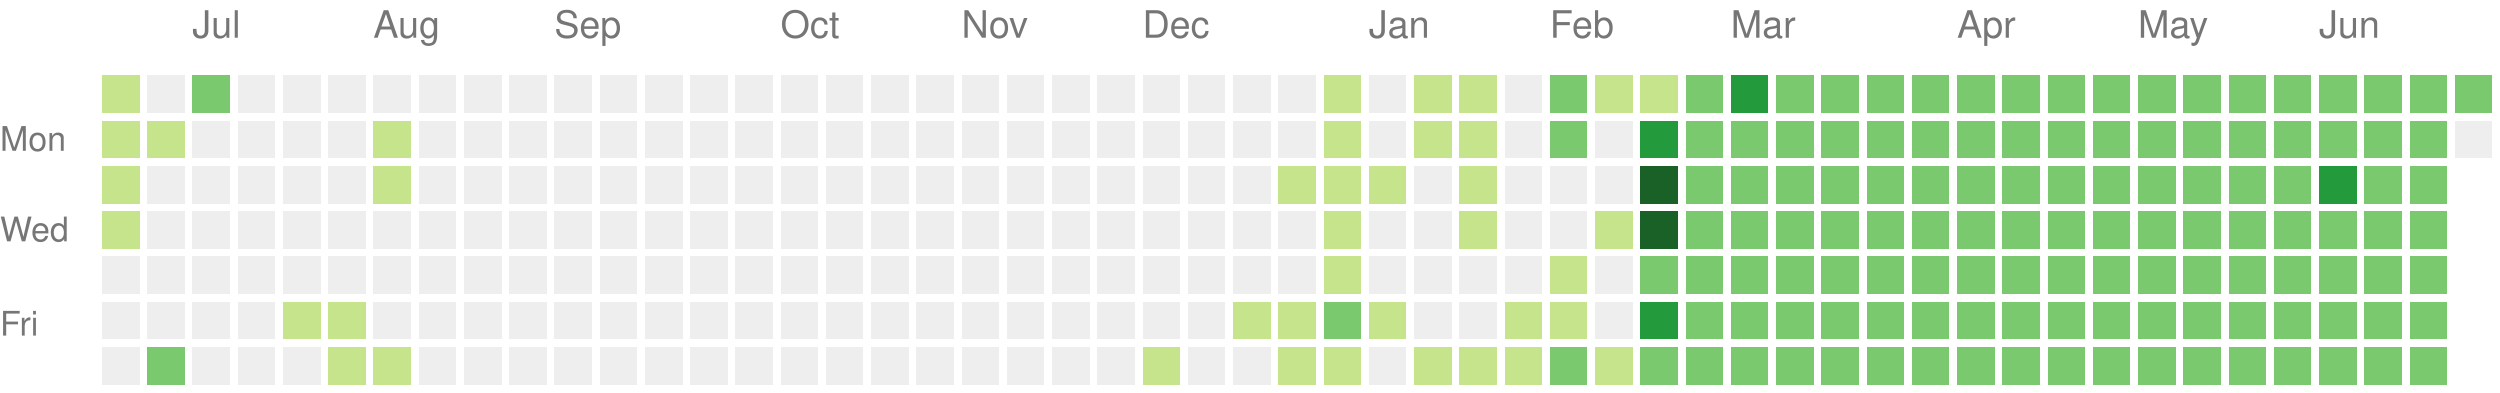
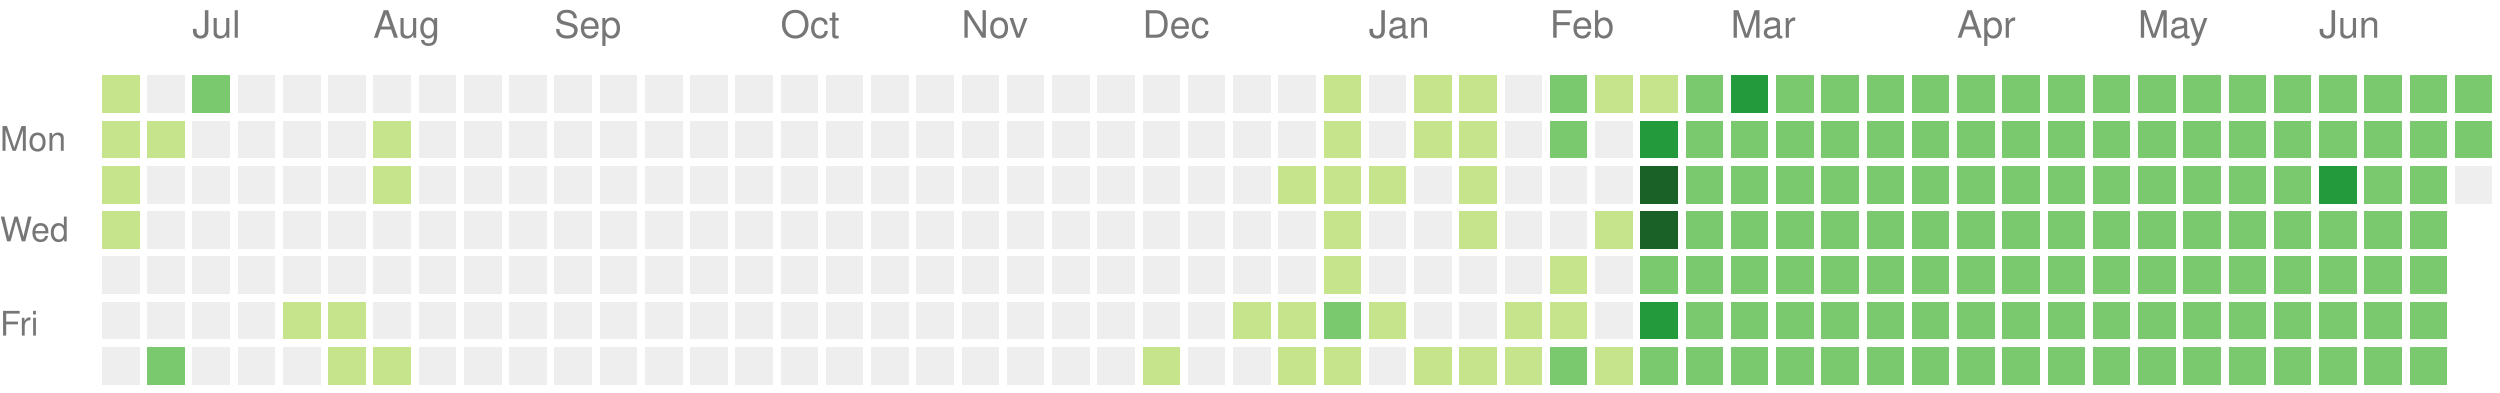
<svg xmlns="http://www.w3.org/2000/svg" version="1.1" width="663" height="104">
  <rect style="fill:#c6e48b;shape-rendering:crispedges;" data-score="1" data-date="2024-06-23" x="27" y="20" width="10" height="10" />
  <rect style="fill:#eeeeee;shape-rendering:crispedges;" data-score="0" data-date="2024-06-30" x="39" y="20" width="10" height="10" />
  <rect style="fill:#7bc96f;shape-rendering:crispedges;" data-score="2" data-date="2024-07-07" x="51" y="20" width="10" height="10" />
  <rect style="fill:#eeeeee;shape-rendering:crispedges;" data-score="0" data-date="2024-07-14" x="63" y="20" width="10" height="10" />
  <rect style="fill:#eeeeee;shape-rendering:crispedges;" data-score="0" data-date="2024-07-21" x="75" y="20" width="10" height="10" />
  <rect style="fill:#eeeeee;shape-rendering:crispedges;" data-score="0" data-date="2024-07-28" x="87" y="20" width="10" height="10" />
  <rect style="fill:#eeeeee;shape-rendering:crispedges;" data-score="0" data-date="2024-08-04" x="99" y="20" width="10" height="10" />
  <rect style="fill:#eeeeee;shape-rendering:crispedges;" data-score="0" data-date="2024-08-11" x="111" y="20" width="10" height="10" />
  <rect style="fill:#eeeeee;shape-rendering:crispedges;" data-score="0" data-date="2024-08-18" x="123" y="20" width="10" height="10" />
  <rect style="fill:#eeeeee;shape-rendering:crispedges;" data-score="0" data-date="2024-08-25" x="135" y="20" width="10" height="10" />
  <rect style="fill:#eeeeee;shape-rendering:crispedges;" data-score="0" data-date="2024-09-01" x="147" y="20" width="10" height="10" />
  <rect style="fill:#eeeeee;shape-rendering:crispedges;" data-score="0" data-date="2024-09-08" x="159" y="20" width="10" height="10" />
  <rect style="fill:#eeeeee;shape-rendering:crispedges;" data-score="0" data-date="2024-09-15" x="171" y="20" width="10" height="10" />
  <rect style="fill:#eeeeee;shape-rendering:crispedges;" data-score="0" data-date="2024-09-22" x="183" y="20" width="10" height="10" />
  <rect style="fill:#eeeeee;shape-rendering:crispedges;" data-score="0" data-date="2024-09-29" x="195" y="20" width="10" height="10" />
  <rect style="fill:#eeeeee;shape-rendering:crispedges;" data-score="0" data-date="2024-10-06" x="207" y="20" width="10" height="10" />
  <rect style="fill:#eeeeee;shape-rendering:crispedges;" data-score="0" data-date="2024-10-13" x="219" y="20" width="10" height="10" />
  <rect style="fill:#eeeeee;shape-rendering:crispedges;" data-score="0" data-date="2024-10-20" x="231" y="20" width="10" height="10" />
  <rect style="fill:#eeeeee;shape-rendering:crispedges;" data-score="0" data-date="2024-10-27" x="243" y="20" width="10" height="10" />
  <rect style="fill:#eeeeee;shape-rendering:crispedges;" data-score="0" data-date="2024-11-03" x="255" y="20" width="10" height="10" />
  <rect style="fill:#eeeeee;shape-rendering:crispedges;" data-score="0" data-date="2024-11-10" x="267" y="20" width="10" height="10" />
  <rect style="fill:#eeeeee;shape-rendering:crispedges;" data-score="0" data-date="2024-11-17" x="279" y="20" width="10" height="10" />
  <rect style="fill:#eeeeee;shape-rendering:crispedges;" data-score="0" data-date="2024-11-24" x="291" y="20" width="10" height="10" />
  <rect style="fill:#eeeeee;shape-rendering:crispedges;" data-score="0" data-date="2024-12-01" x="303" y="20" width="10" height="10" />
  <rect style="fill:#eeeeee;shape-rendering:crispedges;" data-score="0" data-date="2024-12-08" x="315" y="20" width="10" height="10" />
  <rect style="fill:#eeeeee;shape-rendering:crispedges;" data-score="0" data-date="2024-12-15" x="327" y="20" width="10" height="10" />
  <rect style="fill:#eeeeee;shape-rendering:crispedges;" data-score="0" data-date="2024-12-22" x="339" y="20" width="10" height="10" />
  <rect style="fill:#c6e48b;shape-rendering:crispedges;" data-score="1" data-date="2024-12-29" x="351" y="20" width="10" height="10" />
  <rect style="fill:#eeeeee;shape-rendering:crispedges;" data-score="0" data-date="2025-01-05" x="363" y="20" width="10" height="10" />
  <rect style="fill:#c6e48b;shape-rendering:crispedges;" data-score="1" data-date="2025-01-12" x="375" y="20" width="10" height="10" />
  <rect style="fill:#c6e48b;shape-rendering:crispedges;" data-score="1" data-date="2025-01-19" x="387" y="20" width="10" height="10" />
  <rect style="fill:#eeeeee;shape-rendering:crispedges;" data-score="0" data-date="2025-01-26" x="399" y="20" width="10" height="10" />
  <rect style="fill:#7bc96f;shape-rendering:crispedges;" data-score="2" data-date="2025-02-02" x="411" y="20" width="10" height="10" />
  <rect style="fill:#c6e48b;shape-rendering:crispedges;" data-score="1" data-date="2025-02-09" x="423" y="20" width="10" height="10" />
  <rect style="fill:#c6e48b;shape-rendering:crispedges;" data-score="1" data-date="2025-02-16" x="435" y="20" width="10" height="10" />
  <rect style="fill:#7bc96f;shape-rendering:crispedges;" data-score="2" data-date="2025-02-23" x="447" y="20" width="10" height="10" />
  <rect style="fill:#239a3b;shape-rendering:crispedges;" data-score="3" data-date="2025-03-02" x="459" y="20" width="10" height="10" />
  <rect style="fill:#7bc96f;shape-rendering:crispedges;" data-score="2" data-date="2025-03-09" x="471" y="20" width="10" height="10" />
  <rect style="fill:#7bc96f;shape-rendering:crispedges;" data-score="2" data-date="2025-03-16" x="483" y="20" width="10" height="10" />
  <rect style="fill:#7bc96f;shape-rendering:crispedges;" data-score="2" data-date="2025-03-23" x="495" y="20" width="10" height="10" />
  <rect style="fill:#7bc96f;shape-rendering:crispedges;" data-score="2" data-date="2025-03-30" x="507" y="20" width="10" height="10" />
  <rect style="fill:#7bc96f;shape-rendering:crispedges;" data-score="2" data-date="2025-04-06" x="519" y="20" width="10" height="10" />
  <rect style="fill:#7bc96f;shape-rendering:crispedges;" data-score="2" data-date="2025-04-13" x="531" y="20" width="10" height="10" />
  <rect style="fill:#7bc96f;shape-rendering:crispedges;" data-score="2" data-date="2025-04-20" x="543" y="20" width="10" height="10" />
  <rect style="fill:#7bc96f;shape-rendering:crispedges;" data-score="2" data-date="2025-04-27" x="555" y="20" width="10" height="10" />
  <rect style="fill:#7bc96f;shape-rendering:crispedges;" data-score="2" data-date="2025-05-04" x="567" y="20" width="10" height="10" />
  <rect style="fill:#7bc96f;shape-rendering:crispedges;" data-score="2" data-date="2025-05-11" x="579" y="20" width="10" height="10" />
  <rect style="fill:#7bc96f;shape-rendering:crispedges;" data-score="2" data-date="2025-05-18" x="591" y="20" width="10" height="10" />
  <rect style="fill:#7bc96f;shape-rendering:crispedges;" data-score="2" data-date="2025-05-25" x="603" y="20" width="10" height="10" />
  <rect style="fill:#7bc96f;shape-rendering:crispedges;" data-score="2" data-date="2025-06-01" x="615" y="20" width="10" height="10" />
  <rect style="fill:#7bc96f;shape-rendering:crispedges;" data-score="2" data-date="2025-06-08" x="627" y="20" width="10" height="10" />
  <rect style="fill:#7bc96f;shape-rendering:crispedges;" data-score="2" data-date="2025-06-15" x="639" y="20" width="10" height="10" />
  <rect style="fill:#7bc96f;shape-rendering:crispedges;" data-score="2" data-date="2025-06-22" x="651" y="20" width="10" height="10" />
  <rect style="fill:#c6e48b;shape-rendering:crispedges;" data-score="1" data-date="2024-06-24" x="27" y="32" width="10" height="10" />
  <rect style="fill:#c6e48b;shape-rendering:crispedges;" data-score="1" data-date="2024-07-01" x="39" y="32" width="10" height="10" />
  <rect style="fill:#eeeeee;shape-rendering:crispedges;" data-score="0" data-date="2024-07-08" x="51" y="32" width="10" height="10" />
  <rect style="fill:#eeeeee;shape-rendering:crispedges;" data-score="0" data-date="2024-07-15" x="63" y="32" width="10" height="10" />
  <rect style="fill:#eeeeee;shape-rendering:crispedges;" data-score="0" data-date="2024-07-22" x="75" y="32" width="10" height="10" />
  <rect style="fill:#eeeeee;shape-rendering:crispedges;" data-score="0" data-date="2024-07-29" x="87" y="32" width="10" height="10" />
  <rect style="fill:#c6e48b;shape-rendering:crispedges;" data-score="1" data-date="2024-08-05" x="99" y="32" width="10" height="10" />
  <rect style="fill:#eeeeee;shape-rendering:crispedges;" data-score="0" data-date="2024-08-12" x="111" y="32" width="10" height="10" />
  <rect style="fill:#eeeeee;shape-rendering:crispedges;" data-score="0" data-date="2024-08-19" x="123" y="32" width="10" height="10" />
  <rect style="fill:#eeeeee;shape-rendering:crispedges;" data-score="0" data-date="2024-08-26" x="135" y="32" width="10" height="10" />
  <rect style="fill:#eeeeee;shape-rendering:crispedges;" data-score="0" data-date="2024-09-02" x="147" y="32" width="10" height="10" />
  <rect style="fill:#eeeeee;shape-rendering:crispedges;" data-score="0" data-date="2024-09-09" x="159" y="32" width="10" height="10" />
  <rect style="fill:#eeeeee;shape-rendering:crispedges;" data-score="0" data-date="2024-09-16" x="171" y="32" width="10" height="10" />
  <rect style="fill:#eeeeee;shape-rendering:crispedges;" data-score="0" data-date="2024-09-23" x="183" y="32" width="10" height="10" />
  <rect style="fill:#eeeeee;shape-rendering:crispedges;" data-score="0" data-date="2024-09-30" x="195" y="32" width="10" height="10" />
  <rect style="fill:#eeeeee;shape-rendering:crispedges;" data-score="0" data-date="2024-10-07" x="207" y="32" width="10" height="10" />
  <rect style="fill:#eeeeee;shape-rendering:crispedges;" data-score="0" data-date="2024-10-14" x="219" y="32" width="10" height="10" />
  <rect style="fill:#eeeeee;shape-rendering:crispedges;" data-score="0" data-date="2024-10-21" x="231" y="32" width="10" height="10" />
  <rect style="fill:#eeeeee;shape-rendering:crispedges;" data-score="0" data-date="2024-10-28" x="243" y="32" width="10" height="10" />
  <rect style="fill:#eeeeee;shape-rendering:crispedges;" data-score="0" data-date="2024-11-04" x="255" y="32" width="10" height="10" />
  <rect style="fill:#eeeeee;shape-rendering:crispedges;" data-score="0" data-date="2024-11-11" x="267" y="32" width="10" height="10" />
  <rect style="fill:#eeeeee;shape-rendering:crispedges;" data-score="0" data-date="2024-11-18" x="279" y="32" width="10" height="10" />
  <rect style="fill:#eeeeee;shape-rendering:crispedges;" data-score="0" data-date="2024-11-25" x="291" y="32" width="10" height="10" />
  <rect style="fill:#eeeeee;shape-rendering:crispedges;" data-score="0" data-date="2024-12-02" x="303" y="32" width="10" height="10" />
  <rect style="fill:#eeeeee;shape-rendering:crispedges;" data-score="0" data-date="2024-12-09" x="315" y="32" width="10" height="10" />
  <rect style="fill:#eeeeee;shape-rendering:crispedges;" data-score="0" data-date="2024-12-16" x="327" y="32" width="10" height="10" />
  <rect style="fill:#eeeeee;shape-rendering:crispedges;" data-score="0" data-date="2024-12-23" x="339" y="32" width="10" height="10" />
  <rect style="fill:#c6e48b;shape-rendering:crispedges;" data-score="1" data-date="2024-12-30" x="351" y="32" width="10" height="10" />
  <rect style="fill:#eeeeee;shape-rendering:crispedges;" data-score="0" data-date="2025-01-06" x="363" y="32" width="10" height="10" />
  <rect style="fill:#c6e48b;shape-rendering:crispedges;" data-score="1" data-date="2025-01-13" x="375" y="32" width="10" height="10" />
  <rect style="fill:#c6e48b;shape-rendering:crispedges;" data-score="1" data-date="2025-01-20" x="387" y="32" width="10" height="10" />
  <rect style="fill:#eeeeee;shape-rendering:crispedges;" data-score="0" data-date="2025-01-27" x="399" y="32" width="10" height="10" />
  <rect style="fill:#7bc96f;shape-rendering:crispedges;" data-score="2" data-date="2025-02-03" x="411" y="32" width="10" height="10" />
  <rect style="fill:#eeeeee;shape-rendering:crispedges;" data-score="0" data-date="2025-02-10" x="423" y="32" width="10" height="10" />
  <rect style="fill:#239a3b;shape-rendering:crispedges;" data-score="3" data-date="2025-02-17" x="435" y="32" width="10" height="10" />
  <rect style="fill:#7bc96f;shape-rendering:crispedges;" data-score="2" data-date="2025-02-24" x="447" y="32" width="10" height="10" />
  <rect style="fill:#7bc96f;shape-rendering:crispedges;" data-score="2" data-date="2025-03-03" x="459" y="32" width="10" height="10" />
  <rect style="fill:#7bc96f;shape-rendering:crispedges;" data-score="2" data-date="2025-03-10" x="471" y="32" width="10" height="10" />
  <rect style="fill:#7bc96f;shape-rendering:crispedges;" data-score="2" data-date="2025-03-17" x="483" y="32" width="10" height="10" />
  <rect style="fill:#7bc96f;shape-rendering:crispedges;" data-score="2" data-date="2025-03-24" x="495" y="32" width="10" height="10" />
  <rect style="fill:#7bc96f;shape-rendering:crispedges;" data-score="2" data-date="2025-03-31" x="507" y="32" width="10" height="10" />
  <rect style="fill:#7bc96f;shape-rendering:crispedges;" data-score="2" data-date="2025-04-07" x="519" y="32" width="10" height="10" />
  <rect style="fill:#7bc96f;shape-rendering:crispedges;" data-score="2" data-date="2025-04-14" x="531" y="32" width="10" height="10" />
  <rect style="fill:#7bc96f;shape-rendering:crispedges;" data-score="2" data-date="2025-04-21" x="543" y="32" width="10" height="10" />
  <rect style="fill:#7bc96f;shape-rendering:crispedges;" data-score="2" data-date="2025-04-28" x="555" y="32" width="10" height="10" />
  <rect style="fill:#7bc96f;shape-rendering:crispedges;" data-score="2" data-date="2025-05-05" x="567" y="32" width="10" height="10" />
  <rect style="fill:#7bc96f;shape-rendering:crispedges;" data-score="2" data-date="2025-05-12" x="579" y="32" width="10" height="10" />
  <rect style="fill:#7bc96f;shape-rendering:crispedges;" data-score="2" data-date="2025-05-19" x="591" y="32" width="10" height="10" />
  <rect style="fill:#7bc96f;shape-rendering:crispedges;" data-score="2" data-date="2025-05-26" x="603" y="32" width="10" height="10" />
  <rect style="fill:#7bc96f;shape-rendering:crispedges;" data-score="2" data-date="2025-06-02" x="615" y="32" width="10" height="10" />
  <rect style="fill:#7bc96f;shape-rendering:crispedges;" data-score="2" data-date="2025-06-09" x="627" y="32" width="10" height="10" />
  <rect style="fill:#7bc96f;shape-rendering:crispedges;" data-score="2" data-date="2025-06-16" x="639" y="32" width="10" height="10" />
-   <rect style="fill:#eeeeee;shape-rendering:crispedges;" data-score="0" data-date="2025-06-23" x="651" y="32" width="10" height="10" />
+   <rect style="fill:#7bc96f;shape-rendering:crispedges;" data-score="2" data-date="2025-06-23" x="651" y="32" width="10" height="10" />
  <rect style="fill:#c6e48b;shape-rendering:crispedges;" data-score="1" data-date="2024-06-25" x="27" y="44" width="10" height="10" />
  <rect style="fill:#eeeeee;shape-rendering:crispedges;" data-score="0" data-date="2024-07-02" x="39" y="44" width="10" height="10" />
  <rect style="fill:#eeeeee;shape-rendering:crispedges;" data-score="0" data-date="2024-07-09" x="51" y="44" width="10" height="10" />
  <rect style="fill:#eeeeee;shape-rendering:crispedges;" data-score="0" data-date="2024-07-16" x="63" y="44" width="10" height="10" />
  <rect style="fill:#eeeeee;shape-rendering:crispedges;" data-score="0" data-date="2024-07-23" x="75" y="44" width="10" height="10" />
  <rect style="fill:#eeeeee;shape-rendering:crispedges;" data-score="0" data-date="2024-07-30" x="87" y="44" width="10" height="10" />
  <rect style="fill:#c6e48b;shape-rendering:crispedges;" data-score="1" data-date="2024-08-06" x="99" y="44" width="10" height="10" />
  <rect style="fill:#eeeeee;shape-rendering:crispedges;" data-score="0" data-date="2024-08-13" x="111" y="44" width="10" height="10" />
  <rect style="fill:#eeeeee;shape-rendering:crispedges;" data-score="0" data-date="2024-08-20" x="123" y="44" width="10" height="10" />
  <rect style="fill:#eeeeee;shape-rendering:crispedges;" data-score="0" data-date="2024-08-27" x="135" y="44" width="10" height="10" />
  <rect style="fill:#eeeeee;shape-rendering:crispedges;" data-score="0" data-date="2024-09-03" x="147" y="44" width="10" height="10" />
  <rect style="fill:#eeeeee;shape-rendering:crispedges;" data-score="0" data-date="2024-09-10" x="159" y="44" width="10" height="10" />
  <rect style="fill:#eeeeee;shape-rendering:crispedges;" data-score="0" data-date="2024-09-17" x="171" y="44" width="10" height="10" />
  <rect style="fill:#eeeeee;shape-rendering:crispedges;" data-score="0" data-date="2024-09-24" x="183" y="44" width="10" height="10" />
  <rect style="fill:#eeeeee;shape-rendering:crispedges;" data-score="0" data-date="2024-10-01" x="195" y="44" width="10" height="10" />
  <rect style="fill:#eeeeee;shape-rendering:crispedges;" data-score="0" data-date="2024-10-08" x="207" y="44" width="10" height="10" />
  <rect style="fill:#eeeeee;shape-rendering:crispedges;" data-score="0" data-date="2024-10-15" x="219" y="44" width="10" height="10" />
  <rect style="fill:#eeeeee;shape-rendering:crispedges;" data-score="0" data-date="2024-10-22" x="231" y="44" width="10" height="10" />
  <rect style="fill:#eeeeee;shape-rendering:crispedges;" data-score="0" data-date="2024-10-29" x="243" y="44" width="10" height="10" />
  <rect style="fill:#eeeeee;shape-rendering:crispedges;" data-score="0" data-date="2024-11-05" x="255" y="44" width="10" height="10" />
  <rect style="fill:#eeeeee;shape-rendering:crispedges;" data-score="0" data-date="2024-11-12" x="267" y="44" width="10" height="10" />
  <rect style="fill:#eeeeee;shape-rendering:crispedges;" data-score="0" data-date="2024-11-19" x="279" y="44" width="10" height="10" />
  <rect style="fill:#eeeeee;shape-rendering:crispedges;" data-score="0" data-date="2024-11-26" x="291" y="44" width="10" height="10" />
  <rect style="fill:#eeeeee;shape-rendering:crispedges;" data-score="0" data-date="2024-12-03" x="303" y="44" width="10" height="10" />
  <rect style="fill:#eeeeee;shape-rendering:crispedges;" data-score="0" data-date="2024-12-10" x="315" y="44" width="10" height="10" />
  <rect style="fill:#eeeeee;shape-rendering:crispedges;" data-score="0" data-date="2024-12-17" x="327" y="44" width="10" height="10" />
  <rect style="fill:#c6e48b;shape-rendering:crispedges;" data-score="1" data-date="2024-12-24" x="339" y="44" width="10" height="10" />
  <rect style="fill:#c6e48b;shape-rendering:crispedges;" data-score="1" data-date="2024-12-31" x="351" y="44" width="10" height="10" />
  <rect style="fill:#c6e48b;shape-rendering:crispedges;" data-score="1" data-date="2025-01-07" x="363" y="44" width="10" height="10" />
  <rect style="fill:#eeeeee;shape-rendering:crispedges;" data-score="0" data-date="2025-01-14" x="375" y="44" width="10" height="10" />
  <rect style="fill:#c6e48b;shape-rendering:crispedges;" data-score="1" data-date="2025-01-21" x="387" y="44" width="10" height="10" />
  <rect style="fill:#eeeeee;shape-rendering:crispedges;" data-score="0" data-date="2025-01-28" x="399" y="44" width="10" height="10" />
  <rect style="fill:#eeeeee;shape-rendering:crispedges;" data-score="0" data-date="2025-02-04" x="411" y="44" width="10" height="10" />
  <rect style="fill:#eeeeee;shape-rendering:crispedges;" data-score="0" data-date="2025-02-11" x="423" y="44" width="10" height="10" />
  <rect style="fill:#196127;shape-rendering:crispedges;" data-score="4" data-date="2025-02-18" x="435" y="44" width="10" height="10" />
  <rect style="fill:#7bc96f;shape-rendering:crispedges;" data-score="2" data-date="2025-02-25" x="447" y="44" width="10" height="10" />
  <rect style="fill:#7bc96f;shape-rendering:crispedges;" data-score="2" data-date="2025-03-04" x="459" y="44" width="10" height="10" />
  <rect style="fill:#7bc96f;shape-rendering:crispedges;" data-score="2" data-date="2025-03-11" x="471" y="44" width="10" height="10" />
  <rect style="fill:#7bc96f;shape-rendering:crispedges;" data-score="2" data-date="2025-03-18" x="483" y="44" width="10" height="10" />
  <rect style="fill:#7bc96f;shape-rendering:crispedges;" data-score="2" data-date="2025-03-25" x="495" y="44" width="10" height="10" />
  <rect style="fill:#7bc96f;shape-rendering:crispedges;" data-score="2" data-date="2025-04-01" x="507" y="44" width="10" height="10" />
  <rect style="fill:#7bc96f;shape-rendering:crispedges;" data-score="2" data-date="2025-04-08" x="519" y="44" width="10" height="10" />
  <rect style="fill:#7bc96f;shape-rendering:crispedges;" data-score="2" data-date="2025-04-15" x="531" y="44" width="10" height="10" />
  <rect style="fill:#7bc96f;shape-rendering:crispedges;" data-score="2" data-date="2025-04-22" x="543" y="44" width="10" height="10" />
  <rect style="fill:#7bc96f;shape-rendering:crispedges;" data-score="2" data-date="2025-04-29" x="555" y="44" width="10" height="10" />
  <rect style="fill:#7bc96f;shape-rendering:crispedges;" data-score="2" data-date="2025-05-06" x="567" y="44" width="10" height="10" />
  <rect style="fill:#7bc96f;shape-rendering:crispedges;" data-score="2" data-date="2025-05-13" x="579" y="44" width="10" height="10" />
  <rect style="fill:#7bc96f;shape-rendering:crispedges;" data-score="2" data-date="2025-05-20" x="591" y="44" width="10" height="10" />
  <rect style="fill:#7bc96f;shape-rendering:crispedges;" data-score="2" data-date="2025-05-27" x="603" y="44" width="10" height="10" />
  <rect style="fill:#239a3b;shape-rendering:crispedges;" data-score="3" data-date="2025-06-03" x="615" y="44" width="10" height="10" />
  <rect style="fill:#7bc96f;shape-rendering:crispedges;" data-score="2" data-date="2025-06-10" x="627" y="44" width="10" height="10" />
  <rect style="fill:#7bc96f;shape-rendering:crispedges;" data-score="2" data-date="2025-06-17" x="639" y="44" width="10" height="10" />
+   <rect style="fill:#eeeeee;shape-rendering:crispedges;" data-score="0" data-date="2025-06-24" x="651" y="44" width="10" height="10" />
  <rect style="fill:#c6e48b;shape-rendering:crispedges;" data-score="1" data-date="2024-06-26" x="27" y="56" width="10" height="10" />
  <rect style="fill:#eeeeee;shape-rendering:crispedges;" data-score="0" data-date="2024-07-03" x="39" y="56" width="10" height="10" />
  <rect style="fill:#eeeeee;shape-rendering:crispedges;" data-score="0" data-date="2024-07-10" x="51" y="56" width="10" height="10" />
  <rect style="fill:#eeeeee;shape-rendering:crispedges;" data-score="0" data-date="2024-07-17" x="63" y="56" width="10" height="10" />
  <rect style="fill:#eeeeee;shape-rendering:crispedges;" data-score="0" data-date="2024-07-24" x="75" y="56" width="10" height="10" />
  <rect style="fill:#eeeeee;shape-rendering:crispedges;" data-score="0" data-date="2024-07-31" x="87" y="56" width="10" height="10" />
  <rect style="fill:#eeeeee;shape-rendering:crispedges;" data-score="0" data-date="2024-08-07" x="99" y="56" width="10" height="10" />
  <rect style="fill:#eeeeee;shape-rendering:crispedges;" data-score="0" data-date="2024-08-14" x="111" y="56" width="10" height="10" />
  <rect style="fill:#eeeeee;shape-rendering:crispedges;" data-score="0" data-date="2024-08-21" x="123" y="56" width="10" height="10" />
  <rect style="fill:#eeeeee;shape-rendering:crispedges;" data-score="0" data-date="2024-08-28" x="135" y="56" width="10" height="10" />
  <rect style="fill:#eeeeee;shape-rendering:crispedges;" data-score="0" data-date="2024-09-04" x="147" y="56" width="10" height="10" />
  <rect style="fill:#eeeeee;shape-rendering:crispedges;" data-score="0" data-date="2024-09-11" x="159" y="56" width="10" height="10" />
  <rect style="fill:#eeeeee;shape-rendering:crispedges;" data-score="0" data-date="2024-09-18" x="171" y="56" width="10" height="10" />
  <rect style="fill:#eeeeee;shape-rendering:crispedges;" data-score="0" data-date="2024-09-25" x="183" y="56" width="10" height="10" />
  <rect style="fill:#eeeeee;shape-rendering:crispedges;" data-score="0" data-date="2024-10-02" x="195" y="56" width="10" height="10" />
  <rect style="fill:#eeeeee;shape-rendering:crispedges;" data-score="0" data-date="2024-10-09" x="207" y="56" width="10" height="10" />
  <rect style="fill:#eeeeee;shape-rendering:crispedges;" data-score="0" data-date="2024-10-16" x="219" y="56" width="10" height="10" />
  <rect style="fill:#eeeeee;shape-rendering:crispedges;" data-score="0" data-date="2024-10-23" x="231" y="56" width="10" height="10" />
  <rect style="fill:#eeeeee;shape-rendering:crispedges;" data-score="0" data-date="2024-10-30" x="243" y="56" width="10" height="10" />
  <rect style="fill:#eeeeee;shape-rendering:crispedges;" data-score="0" data-date="2024-11-06" x="255" y="56" width="10" height="10" />
  <rect style="fill:#eeeeee;shape-rendering:crispedges;" data-score="0" data-date="2024-11-13" x="267" y="56" width="10" height="10" />
  <rect style="fill:#eeeeee;shape-rendering:crispedges;" data-score="0" data-date="2024-11-20" x="279" y="56" width="10" height="10" />
  <rect style="fill:#eeeeee;shape-rendering:crispedges;" data-score="0" data-date="2024-11-27" x="291" y="56" width="10" height="10" />
  <rect style="fill:#eeeeee;shape-rendering:crispedges;" data-score="0" data-date="2024-12-04" x="303" y="56" width="10" height="10" />
  <rect style="fill:#eeeeee;shape-rendering:crispedges;" data-score="0" data-date="2024-12-11" x="315" y="56" width="10" height="10" />
  <rect style="fill:#eeeeee;shape-rendering:crispedges;" data-score="0" data-date="2024-12-18" x="327" y="56" width="10" height="10" />
  <rect style="fill:#eeeeee;shape-rendering:crispedges;" data-score="0" data-date="2024-12-25" x="339" y="56" width="10" height="10" />
  <rect style="fill:#c6e48b;shape-rendering:crispedges;" data-score="1" data-date="2025-01-01" x="351" y="56" width="10" height="10" />
  <rect style="fill:#eeeeee;shape-rendering:crispedges;" data-score="0" data-date="2025-01-08" x="363" y="56" width="10" height="10" />
  <rect style="fill:#eeeeee;shape-rendering:crispedges;" data-score="0" data-date="2025-01-15" x="375" y="56" width="10" height="10" />
  <rect style="fill:#c6e48b;shape-rendering:crispedges;" data-score="1" data-date="2025-01-22" x="387" y="56" width="10" height="10" />
  <rect style="fill:#eeeeee;shape-rendering:crispedges;" data-score="0" data-date="2025-01-29" x="399" y="56" width="10" height="10" />
  <rect style="fill:#eeeeee;shape-rendering:crispedges;" data-score="0" data-date="2025-02-05" x="411" y="56" width="10" height="10" />
  <rect style="fill:#c6e48b;shape-rendering:crispedges;" data-score="1" data-date="2025-02-12" x="423" y="56" width="10" height="10" />
  <rect style="fill:#196127;shape-rendering:crispedges;" data-score="4" data-date="2025-02-19" x="435" y="56" width="10" height="10" />
  <rect style="fill:#7bc96f;shape-rendering:crispedges;" data-score="2" data-date="2025-02-26" x="447" y="56" width="10" height="10" />
  <rect style="fill:#7bc96f;shape-rendering:crispedges;" data-score="2" data-date="2025-03-05" x="459" y="56" width="10" height="10" />
  <rect style="fill:#7bc96f;shape-rendering:crispedges;" data-score="2" data-date="2025-03-12" x="471" y="56" width="10" height="10" />
  <rect style="fill:#7bc96f;shape-rendering:crispedges;" data-score="2" data-date="2025-03-19" x="483" y="56" width="10" height="10" />
  <rect style="fill:#7bc96f;shape-rendering:crispedges;" data-score="2" data-date="2025-03-26" x="495" y="56" width="10" height="10" />
  <rect style="fill:#7bc96f;shape-rendering:crispedges;" data-score="2" data-date="2025-04-02" x="507" y="56" width="10" height="10" />
  <rect style="fill:#7bc96f;shape-rendering:crispedges;" data-score="2" data-date="2025-04-09" x="519" y="56" width="10" height="10" />
  <rect style="fill:#7bc96f;shape-rendering:crispedges;" data-score="2" data-date="2025-04-16" x="531" y="56" width="10" height="10" />
  <rect style="fill:#7bc96f;shape-rendering:crispedges;" data-score="2" data-date="2025-04-23" x="543" y="56" width="10" height="10" />
  <rect style="fill:#7bc96f;shape-rendering:crispedges;" data-score="2" data-date="2025-04-30" x="555" y="56" width="10" height="10" />
  <rect style="fill:#7bc96f;shape-rendering:crispedges;" data-score="2" data-date="2025-05-07" x="567" y="56" width="10" height="10" />
  <rect style="fill:#7bc96f;shape-rendering:crispedges;" data-score="2" data-date="2025-05-14" x="579" y="56" width="10" height="10" />
  <rect style="fill:#7bc96f;shape-rendering:crispedges;" data-score="2" data-date="2025-05-21" x="591" y="56" width="10" height="10" />
  <rect style="fill:#7bc96f;shape-rendering:crispedges;" data-score="2" data-date="2025-05-28" x="603" y="56" width="10" height="10" />
  <rect style="fill:#7bc96f;shape-rendering:crispedges;" data-score="2" data-date="2025-06-04" x="615" y="56" width="10" height="10" />
  <rect style="fill:#7bc96f;shape-rendering:crispedges;" data-score="2" data-date="2025-06-11" x="627" y="56" width="10" height="10" />
  <rect style="fill:#7bc96f;shape-rendering:crispedges;" data-score="2" data-date="2025-06-18" x="639" y="56" width="10" height="10" />
  <rect style="fill:#eeeeee;shape-rendering:crispedges;" data-score="0" data-date="2024-06-27" x="27" y="68" width="10" height="10" />
  <rect style="fill:#eeeeee;shape-rendering:crispedges;" data-score="0" data-date="2024-07-04" x="39" y="68" width="10" height="10" />
  <rect style="fill:#eeeeee;shape-rendering:crispedges;" data-score="0" data-date="2024-07-11" x="51" y="68" width="10" height="10" />
  <rect style="fill:#eeeeee;shape-rendering:crispedges;" data-score="0" data-date="2024-07-18" x="63" y="68" width="10" height="10" />
  <rect style="fill:#eeeeee;shape-rendering:crispedges;" data-score="0" data-date="2024-07-25" x="75" y="68" width="10" height="10" />
  <rect style="fill:#eeeeee;shape-rendering:crispedges;" data-score="0" data-date="2024-08-01" x="87" y="68" width="10" height="10" />
  <rect style="fill:#eeeeee;shape-rendering:crispedges;" data-score="0" data-date="2024-08-08" x="99" y="68" width="10" height="10" />
  <rect style="fill:#eeeeee;shape-rendering:crispedges;" data-score="0" data-date="2024-08-15" x="111" y="68" width="10" height="10" />
  <rect style="fill:#eeeeee;shape-rendering:crispedges;" data-score="0" data-date="2024-08-22" x="123" y="68" width="10" height="10" />
  <rect style="fill:#eeeeee;shape-rendering:crispedges;" data-score="0" data-date="2024-08-29" x="135" y="68" width="10" height="10" />
  <rect style="fill:#eeeeee;shape-rendering:crispedges;" data-score="0" data-date="2024-09-05" x="147" y="68" width="10" height="10" />
  <rect style="fill:#eeeeee;shape-rendering:crispedges;" data-score="0" data-date="2024-09-12" x="159" y="68" width="10" height="10" />
  <rect style="fill:#eeeeee;shape-rendering:crispedges;" data-score="0" data-date="2024-09-19" x="171" y="68" width="10" height="10" />
  <rect style="fill:#eeeeee;shape-rendering:crispedges;" data-score="0" data-date="2024-09-26" x="183" y="68" width="10" height="10" />
  <rect style="fill:#eeeeee;shape-rendering:crispedges;" data-score="0" data-date="2024-10-03" x="195" y="68" width="10" height="10" />
  <rect style="fill:#eeeeee;shape-rendering:crispedges;" data-score="0" data-date="2024-10-10" x="207" y="68" width="10" height="10" />
  <rect style="fill:#eeeeee;shape-rendering:crispedges;" data-score="0" data-date="2024-10-17" x="219" y="68" width="10" height="10" />
  <rect style="fill:#eeeeee;shape-rendering:crispedges;" data-score="0" data-date="2024-10-24" x="231" y="68" width="10" height="10" />
  <rect style="fill:#eeeeee;shape-rendering:crispedges;" data-score="0" data-date="2024-10-31" x="243" y="68" width="10" height="10" />
  <rect style="fill:#eeeeee;shape-rendering:crispedges;" data-score="0" data-date="2024-11-07" x="255" y="68" width="10" height="10" />
  <rect style="fill:#eeeeee;shape-rendering:crispedges;" data-score="0" data-date="2024-11-14" x="267" y="68" width="10" height="10" />
  <rect style="fill:#eeeeee;shape-rendering:crispedges;" data-score="0" data-date="2024-11-21" x="279" y="68" width="10" height="10" />
  <rect style="fill:#eeeeee;shape-rendering:crispedges;" data-score="0" data-date="2024-11-28" x="291" y="68" width="10" height="10" />
  <rect style="fill:#eeeeee;shape-rendering:crispedges;" data-score="0" data-date="2024-12-05" x="303" y="68" width="10" height="10" />
  <rect style="fill:#eeeeee;shape-rendering:crispedges;" data-score="0" data-date="2024-12-12" x="315" y="68" width="10" height="10" />
  <rect style="fill:#eeeeee;shape-rendering:crispedges;" data-score="0" data-date="2024-12-19" x="327" y="68" width="10" height="10" />
  <rect style="fill:#eeeeee;shape-rendering:crispedges;" data-score="0" data-date="2024-12-26" x="339" y="68" width="10" height="10" />
  <rect style="fill:#c6e48b;shape-rendering:crispedges;" data-score="1" data-date="2025-01-02" x="351" y="68" width="10" height="10" />
  <rect style="fill:#eeeeee;shape-rendering:crispedges;" data-score="0" data-date="2025-01-09" x="363" y="68" width="10" height="10" />
  <rect style="fill:#eeeeee;shape-rendering:crispedges;" data-score="0" data-date="2025-01-16" x="375" y="68" width="10" height="10" />
  <rect style="fill:#eeeeee;shape-rendering:crispedges;" data-score="0" data-date="2025-01-23" x="387" y="68" width="10" height="10" />
  <rect style="fill:#eeeeee;shape-rendering:crispedges;" data-score="0" data-date="2025-01-30" x="399" y="68" width="10" height="10" />
  <rect style="fill:#c6e48b;shape-rendering:crispedges;" data-score="1" data-date="2025-02-06" x="411" y="68" width="10" height="10" />
  <rect style="fill:#eeeeee;shape-rendering:crispedges;" data-score="0" data-date="2025-02-13" x="423" y="68" width="10" height="10" />
  <rect style="fill:#7bc96f;shape-rendering:crispedges;" data-score="2" data-date="2025-02-20" x="435" y="68" width="10" height="10" />
  <rect style="fill:#7bc96f;shape-rendering:crispedges;" data-score="2" data-date="2025-02-27" x="447" y="68" width="10" height="10" />
  <rect style="fill:#7bc96f;shape-rendering:crispedges;" data-score="2" data-date="2025-03-06" x="459" y="68" width="10" height="10" />
  <rect style="fill:#7bc96f;shape-rendering:crispedges;" data-score="2" data-date="2025-03-13" x="471" y="68" width="10" height="10" />
  <rect style="fill:#7bc96f;shape-rendering:crispedges;" data-score="2" data-date="2025-03-20" x="483" y="68" width="10" height="10" />
  <rect style="fill:#7bc96f;shape-rendering:crispedges;" data-score="2" data-date="2025-03-27" x="495" y="68" width="10" height="10" />
  <rect style="fill:#7bc96f;shape-rendering:crispedges;" data-score="2" data-date="2025-04-03" x="507" y="68" width="10" height="10" />
  <rect style="fill:#7bc96f;shape-rendering:crispedges;" data-score="2" data-date="2025-04-10" x="519" y="68" width="10" height="10" />
  <rect style="fill:#7bc96f;shape-rendering:crispedges;" data-score="2" data-date="2025-04-17" x="531" y="68" width="10" height="10" />
  <rect style="fill:#7bc96f;shape-rendering:crispedges;" data-score="2" data-date="2025-04-24" x="543" y="68" width="10" height="10" />
  <rect style="fill:#7bc96f;shape-rendering:crispedges;" data-score="2" data-date="2025-05-01" x="555" y="68" width="10" height="10" />
  <rect style="fill:#7bc96f;shape-rendering:crispedges;" data-score="2" data-date="2025-05-08" x="567" y="68" width="10" height="10" />
  <rect style="fill:#7bc96f;shape-rendering:crispedges;" data-score="2" data-date="2025-05-15" x="579" y="68" width="10" height="10" />
  <rect style="fill:#7bc96f;shape-rendering:crispedges;" data-score="2" data-date="2025-05-22" x="591" y="68" width="10" height="10" />
  <rect style="fill:#7bc96f;shape-rendering:crispedges;" data-score="2" data-date="2025-05-29" x="603" y="68" width="10" height="10" />
  <rect style="fill:#7bc96f;shape-rendering:crispedges;" data-score="2" data-date="2025-06-05" x="615" y="68" width="10" height="10" />
  <rect style="fill:#7bc96f;shape-rendering:crispedges;" data-score="2" data-date="2025-06-12" x="627" y="68" width="10" height="10" />
  <rect style="fill:#7bc96f;shape-rendering:crispedges;" data-score="2" data-date="2025-06-19" x="639" y="68" width="10" height="10" />
  <rect style="fill:#eeeeee;shape-rendering:crispedges;" data-score="0" data-date="2024-06-28" x="27" y="80" width="10" height="10" />
  <rect style="fill:#eeeeee;shape-rendering:crispedges;" data-score="0" data-date="2024-07-05" x="39" y="80" width="10" height="10" />
  <rect style="fill:#eeeeee;shape-rendering:crispedges;" data-score="0" data-date="2024-07-12" x="51" y="80" width="10" height="10" />
  <rect style="fill:#eeeeee;shape-rendering:crispedges;" data-score="0" data-date="2024-07-19" x="63" y="80" width="10" height="10" />
  <rect style="fill:#c6e48b;shape-rendering:crispedges;" data-score="1" data-date="2024-07-26" x="75" y="80" width="10" height="10" />
  <rect style="fill:#c6e48b;shape-rendering:crispedges;" data-score="1" data-date="2024-08-02" x="87" y="80" width="10" height="10" />
  <rect style="fill:#eeeeee;shape-rendering:crispedges;" data-score="0" data-date="2024-08-09" x="99" y="80" width="10" height="10" />
  <rect style="fill:#eeeeee;shape-rendering:crispedges;" data-score="0" data-date="2024-08-16" x="111" y="80" width="10" height="10" />
  <rect style="fill:#eeeeee;shape-rendering:crispedges;" data-score="0" data-date="2024-08-23" x="123" y="80" width="10" height="10" />
  <rect style="fill:#eeeeee;shape-rendering:crispedges;" data-score="0" data-date="2024-08-30" x="135" y="80" width="10" height="10" />
  <rect style="fill:#eeeeee;shape-rendering:crispedges;" data-score="0" data-date="2024-09-06" x="147" y="80" width="10" height="10" />
  <rect style="fill:#eeeeee;shape-rendering:crispedges;" data-score="0" data-date="2024-09-13" x="159" y="80" width="10" height="10" />
  <rect style="fill:#eeeeee;shape-rendering:crispedges;" data-score="0" data-date="2024-09-20" x="171" y="80" width="10" height="10" />
  <rect style="fill:#eeeeee;shape-rendering:crispedges;" data-score="0" data-date="2024-09-27" x="183" y="80" width="10" height="10" />
  <rect style="fill:#eeeeee;shape-rendering:crispedges;" data-score="0" data-date="2024-10-04" x="195" y="80" width="10" height="10" />
  <rect style="fill:#eeeeee;shape-rendering:crispedges;" data-score="0" data-date="2024-10-11" x="207" y="80" width="10" height="10" />
  <rect style="fill:#eeeeee;shape-rendering:crispedges;" data-score="0" data-date="2024-10-18" x="219" y="80" width="10" height="10" />
  <rect style="fill:#eeeeee;shape-rendering:crispedges;" data-score="0" data-date="2024-10-25" x="231" y="80" width="10" height="10" />
  <rect style="fill:#eeeeee;shape-rendering:crispedges;" data-score="0" data-date="2024-11-01" x="243" y="80" width="10" height="10" />
  <rect style="fill:#eeeeee;shape-rendering:crispedges;" data-score="0" data-date="2024-11-08" x="255" y="80" width="10" height="10" />
  <rect style="fill:#eeeeee;shape-rendering:crispedges;" data-score="0" data-date="2024-11-15" x="267" y="80" width="10" height="10" />
  <rect style="fill:#eeeeee;shape-rendering:crispedges;" data-score="0" data-date="2024-11-22" x="279" y="80" width="10" height="10" />
  <rect style="fill:#eeeeee;shape-rendering:crispedges;" data-score="0" data-date="2024-11-29" x="291" y="80" width="10" height="10" />
  <rect style="fill:#eeeeee;shape-rendering:crispedges;" data-score="0" data-date="2024-12-06" x="303" y="80" width="10" height="10" />
  <rect style="fill:#eeeeee;shape-rendering:crispedges;" data-score="0" data-date="2024-12-13" x="315" y="80" width="10" height="10" />
  <rect style="fill:#c6e48b;shape-rendering:crispedges;" data-score="1" data-date="2024-12-20" x="327" y="80" width="10" height="10" />
  <rect style="fill:#c6e48b;shape-rendering:crispedges;" data-score="1" data-date="2024-12-27" x="339" y="80" width="10" height="10" />
  <rect style="fill:#7bc96f;shape-rendering:crispedges;" data-score="2" data-date="2025-01-03" x="351" y="80" width="10" height="10" />
  <rect style="fill:#c6e48b;shape-rendering:crispedges;" data-score="1" data-date="2025-01-10" x="363" y="80" width="10" height="10" />
  <rect style="fill:#eeeeee;shape-rendering:crispedges;" data-score="0" data-date="2025-01-17" x="375" y="80" width="10" height="10" />
  <rect style="fill:#eeeeee;shape-rendering:crispedges;" data-score="0" data-date="2025-01-24" x="387" y="80" width="10" height="10" />
  <rect style="fill:#c6e48b;shape-rendering:crispedges;" data-score="1" data-date="2025-01-31" x="399" y="80" width="10" height="10" />
  <rect style="fill:#c6e48b;shape-rendering:crispedges;" data-score="1" data-date="2025-02-07" x="411" y="80" width="10" height="10" />
  <rect style="fill:#eeeeee;shape-rendering:crispedges;" data-score="0" data-date="2025-02-14" x="423" y="80" width="10" height="10" />
  <rect style="fill:#239a3b;shape-rendering:crispedges;" data-score="3" data-date="2025-02-21" x="435" y="80" width="10" height="10" />
  <rect style="fill:#7bc96f;shape-rendering:crispedges;" data-score="2" data-date="2025-02-28" x="447" y="80" width="10" height="10" />
  <rect style="fill:#7bc96f;shape-rendering:crispedges;" data-score="2" data-date="2025-03-07" x="459" y="80" width="10" height="10" />
  <rect style="fill:#7bc96f;shape-rendering:crispedges;" data-score="2" data-date="2025-03-14" x="471" y="80" width="10" height="10" />
  <rect style="fill:#7bc96f;shape-rendering:crispedges;" data-score="2" data-date="2025-03-21" x="483" y="80" width="10" height="10" />
  <rect style="fill:#7bc96f;shape-rendering:crispedges;" data-score="2" data-date="2025-03-28" x="495" y="80" width="10" height="10" />
  <rect style="fill:#7bc96f;shape-rendering:crispedges;" data-score="2" data-date="2025-04-04" x="507" y="80" width="10" height="10" />
  <rect style="fill:#7bc96f;shape-rendering:crispedges;" data-score="2" data-date="2025-04-11" x="519" y="80" width="10" height="10" />
  <rect style="fill:#7bc96f;shape-rendering:crispedges;" data-score="2" data-date="2025-04-18" x="531" y="80" width="10" height="10" />
  <rect style="fill:#7bc96f;shape-rendering:crispedges;" data-score="2" data-date="2025-04-25" x="543" y="80" width="10" height="10" />
  <rect style="fill:#7bc96f;shape-rendering:crispedges;" data-score="2" data-date="2025-05-02" x="555" y="80" width="10" height="10" />
  <rect style="fill:#7bc96f;shape-rendering:crispedges;" data-score="2" data-date="2025-05-09" x="567" y="80" width="10" height="10" />
  <rect style="fill:#7bc96f;shape-rendering:crispedges;" data-score="2" data-date="2025-05-16" x="579" y="80" width="10" height="10" />
  <rect style="fill:#7bc96f;shape-rendering:crispedges;" data-score="2" data-date="2025-05-23" x="591" y="80" width="10" height="10" />
  <rect style="fill:#7bc96f;shape-rendering:crispedges;" data-score="2" data-date="2025-05-30" x="603" y="80" width="10" height="10" />
  <rect style="fill:#7bc96f;shape-rendering:crispedges;" data-score="2" data-date="2025-06-06" x="615" y="80" width="10" height="10" />
  <rect style="fill:#7bc96f;shape-rendering:crispedges;" data-score="2" data-date="2025-06-13" x="627" y="80" width="10" height="10" />
  <rect style="fill:#7bc96f;shape-rendering:crispedges;" data-score="2" data-date="2025-06-20" x="639" y="80" width="10" height="10" />
  <rect style="fill:#eeeeee;shape-rendering:crispedges;" data-score="0" data-date="2024-06-29" x="27" y="92" width="10" height="10" />
  <rect style="fill:#7bc96f;shape-rendering:crispedges;" data-score="2" data-date="2024-07-06" x="39" y="92" width="10" height="10" />
  <rect style="fill:#eeeeee;shape-rendering:crispedges;" data-score="0" data-date="2024-07-13" x="51" y="92" width="10" height="10" />
  <rect style="fill:#eeeeee;shape-rendering:crispedges;" data-score="0" data-date="2024-07-20" x="63" y="92" width="10" height="10" />
  <rect style="fill:#eeeeee;shape-rendering:crispedges;" data-score="0" data-date="2024-07-27" x="75" y="92" width="10" height="10" />
  <rect style="fill:#c6e48b;shape-rendering:crispedges;" data-score="1" data-date="2024-08-03" x="87" y="92" width="10" height="10" />
  <rect style="fill:#c6e48b;shape-rendering:crispedges;" data-score="1" data-date="2024-08-10" x="99" y="92" width="10" height="10" />
  <rect style="fill:#eeeeee;shape-rendering:crispedges;" data-score="0" data-date="2024-08-17" x="111" y="92" width="10" height="10" />
  <rect style="fill:#eeeeee;shape-rendering:crispedges;" data-score="0" data-date="2024-08-24" x="123" y="92" width="10" height="10" />
  <rect style="fill:#eeeeee;shape-rendering:crispedges;" data-score="0" data-date="2024-08-31" x="135" y="92" width="10" height="10" />
  <rect style="fill:#eeeeee;shape-rendering:crispedges;" data-score="0" data-date="2024-09-07" x="147" y="92" width="10" height="10" />
  <rect style="fill:#eeeeee;shape-rendering:crispedges;" data-score="0" data-date="2024-09-14" x="159" y="92" width="10" height="10" />
  <rect style="fill:#eeeeee;shape-rendering:crispedges;" data-score="0" data-date="2024-09-21" x="171" y="92" width="10" height="10" />
  <rect style="fill:#eeeeee;shape-rendering:crispedges;" data-score="0" data-date="2024-09-28" x="183" y="92" width="10" height="10" />
  <rect style="fill:#eeeeee;shape-rendering:crispedges;" data-score="0" data-date="2024-10-05" x="195" y="92" width="10" height="10" />
  <rect style="fill:#eeeeee;shape-rendering:crispedges;" data-score="0" data-date="2024-10-12" x="207" y="92" width="10" height="10" />
  <rect style="fill:#eeeeee;shape-rendering:crispedges;" data-score="0" data-date="2024-10-19" x="219" y="92" width="10" height="10" />
  <rect style="fill:#eeeeee;shape-rendering:crispedges;" data-score="0" data-date="2024-10-26" x="231" y="92" width="10" height="10" />
  <rect style="fill:#eeeeee;shape-rendering:crispedges;" data-score="0" data-date="2024-11-02" x="243" y="92" width="10" height="10" />
  <rect style="fill:#eeeeee;shape-rendering:crispedges;" data-score="0" data-date="2024-11-09" x="255" y="92" width="10" height="10" />
  <rect style="fill:#eeeeee;shape-rendering:crispedges;" data-score="0" data-date="2024-11-16" x="267" y="92" width="10" height="10" />
  <rect style="fill:#eeeeee;shape-rendering:crispedges;" data-score="0" data-date="2024-11-23" x="279" y="92" width="10" height="10" />
  <rect style="fill:#eeeeee;shape-rendering:crispedges;" data-score="0" data-date="2024-11-30" x="291" y="92" width="10" height="10" />
  <rect style="fill:#c6e48b;shape-rendering:crispedges;" data-score="1" data-date="2024-12-07" x="303" y="92" width="10" height="10" />
  <rect style="fill:#eeeeee;shape-rendering:crispedges;" data-score="0" data-date="2024-12-14" x="315" y="92" width="10" height="10" />
  <rect style="fill:#eeeeee;shape-rendering:crispedges;" data-score="0" data-date="2024-12-21" x="327" y="92" width="10" height="10" />
  <rect style="fill:#c6e48b;shape-rendering:crispedges;" data-score="1" data-date="2024-12-28" x="339" y="92" width="10" height="10" />
  <rect style="fill:#c6e48b;shape-rendering:crispedges;" data-score="1" data-date="2025-01-04" x="351" y="92" width="10" height="10" />
  <rect style="fill:#eeeeee;shape-rendering:crispedges;" data-score="0" data-date="2025-01-11" x="363" y="92" width="10" height="10" />
  <rect style="fill:#c6e48b;shape-rendering:crispedges;" data-score="1" data-date="2025-01-18" x="375" y="92" width="10" height="10" />
  <rect style="fill:#c6e48b;shape-rendering:crispedges;" data-score="1" data-date="2025-01-25" x="387" y="92" width="10" height="10" />
  <rect style="fill:#c6e48b;shape-rendering:crispedges;" data-score="1" data-date="2025-02-01" x="399" y="92" width="10" height="10" />
  <rect style="fill:#7bc96f;shape-rendering:crispedges;" data-score="2" data-date="2025-02-08" x="411" y="92" width="10" height="10" />
  <rect style="fill:#c6e48b;shape-rendering:crispedges;" data-score="1" data-date="2025-02-15" x="423" y="92" width="10" height="10" />
  <rect style="fill:#7bc96f;shape-rendering:crispedges;" data-score="2" data-date="2025-02-22" x="435" y="92" width="10" height="10" />
  <rect style="fill:#7bc96f;shape-rendering:crispedges;" data-score="2" data-date="2025-03-01" x="447" y="92" width="10" height="10" />
  <rect style="fill:#7bc96f;shape-rendering:crispedges;" data-score="2" data-date="2025-03-08" x="459" y="92" width="10" height="10" />
  <rect style="fill:#7bc96f;shape-rendering:crispedges;" data-score="2" data-date="2025-03-15" x="471" y="92" width="10" height="10" />
  <rect style="fill:#7bc96f;shape-rendering:crispedges;" data-score="2" data-date="2025-03-22" x="483" y="92" width="10" height="10" />
  <rect style="fill:#7bc96f;shape-rendering:crispedges;" data-score="2" data-date="2025-03-29" x="495" y="92" width="10" height="10" />
  <rect style="fill:#7bc96f;shape-rendering:crispedges;" data-score="2" data-date="2025-04-05" x="507" y="92" width="10" height="10" />
  <rect style="fill:#7bc96f;shape-rendering:crispedges;" data-score="2" data-date="2025-04-12" x="519" y="92" width="10" height="10" />
  <rect style="fill:#7bc96f;shape-rendering:crispedges;" data-score="2" data-date="2025-04-19" x="531" y="92" width="10" height="10" />
  <rect style="fill:#7bc96f;shape-rendering:crispedges;" data-score="2" data-date="2025-04-26" x="543" y="92" width="10" height="10" />
  <rect style="fill:#7bc96f;shape-rendering:crispedges;" data-score="2" data-date="2025-05-03" x="555" y="92" width="10" height="10" />
  <rect style="fill:#7bc96f;shape-rendering:crispedges;" data-score="2" data-date="2025-05-10" x="567" y="92" width="10" height="10" />
  <rect style="fill:#7bc96f;shape-rendering:crispedges;" data-score="2" data-date="2025-05-17" x="579" y="92" width="10" height="10" />
  <rect style="fill:#7bc96f;shape-rendering:crispedges;" data-score="2" data-date="2025-05-24" x="591" y="92" width="10" height="10" />
  <rect style="fill:#7bc96f;shape-rendering:crispedges;" data-score="2" data-date="2025-05-31" x="603" y="92" width="10" height="10" />
  <rect style="fill:#7bc96f;shape-rendering:crispedges;" data-score="2" data-date="2025-06-07" x="615" y="92" width="10" height="10" />
  <rect style="fill:#7bc96f;shape-rendering:crispedges;" data-score="2" data-date="2025-06-14" x="627" y="92" width="10" height="10" />
  <rect style="fill:#7bc96f;shape-rendering:crispedges;" data-score="2" data-date="2025-06-21" x="639" y="92" width="10" height="10" />
  <text style="fill:#767676;text-anchor:start;text-align:center;font-family:-apple-system, BlinkMacSystemFont, 'Segoe UI', Helvetica, Arial, sans-serif, 'Apple Color Emoji', 'Segoe UI Emoji', 'Segoe UI Symbol';white-space:nowrap;font-size:9px;display:none;" x="0" y="28">Sun</text>
  <text style="fill:#767676;text-anchor:start;text-align:center;font-family:-apple-system, BlinkMacSystemFont, 'Segoe UI', Helvetica, Arial, sans-serif, 'Apple Color Emoji', 'Segoe UI Emoji', 'Segoe UI Symbol';white-space:nowrap;font-size:9px;" x="0" y="40">Mon</text>
  <text style="fill:#767676;text-anchor:start;text-align:center;font-family:-apple-system, BlinkMacSystemFont, 'Segoe UI', Helvetica, Arial, sans-serif, 'Apple Color Emoji', 'Segoe UI Emoji', 'Segoe UI Symbol';white-space:nowrap;font-size:9px;display:none;" x="0" y="52">Tue</text>
  <text style="fill:#767676;text-anchor:start;text-align:center;font-family:-apple-system, BlinkMacSystemFont, 'Segoe UI', Helvetica, Arial, sans-serif, 'Apple Color Emoji', 'Segoe UI Emoji', 'Segoe UI Symbol';white-space:nowrap;font-size:9px;" x="0" y="64">Wed</text>
  <text style="fill:#767676;text-anchor:start;text-align:center;font-family:-apple-system, BlinkMacSystemFont, 'Segoe UI', Helvetica, Arial, sans-serif, 'Apple Color Emoji', 'Segoe UI Emoji', 'Segoe UI Symbol';white-space:nowrap;font-size:9px;display:none;" x="0" y="77">Thu</text>
  <text style="fill:#767676;text-anchor:start;text-align:center;font-family:-apple-system, BlinkMacSystemFont, 'Segoe UI', Helvetica, Arial, sans-serif, 'Apple Color Emoji', 'Segoe UI Emoji', 'Segoe UI Symbol';white-space:nowrap;font-size:9px;" x="0" y="89">Fri</text>
  <text style="fill:#767676;text-anchor:start;text-align:center;font-family:-apple-system, BlinkMacSystemFont, 'Segoe UI', Helvetica, Arial, sans-serif, 'Apple Color Emoji', 'Segoe UI Emoji', 'Segoe UI Symbol';white-space:nowrap;font-size:9px;display:none;" x="0" y="101">Sat</text>
  <text style="fill:#767676;text-anchor:start;text-align:center;font-family:-apple-system, BlinkMacSystemFont, 'Segoe UI', Helvetica, Arial, sans-serif, 'Apple Color Emoji', 'Segoe UI Emoji', 'Segoe UI Symbol';white-space:nowrap;font-size:10px;" x="51" y="10">Jul</text>
  <text style="fill:#767676;text-anchor:start;text-align:center;font-family:-apple-system, BlinkMacSystemFont, 'Segoe UI', Helvetica, Arial, sans-serif, 'Apple Color Emoji', 'Segoe UI Emoji', 'Segoe UI Symbol';white-space:nowrap;font-size:10px;" x="99" y="10">Aug</text>
  <text style="fill:#767676;text-anchor:start;text-align:center;font-family:-apple-system, BlinkMacSystemFont, 'Segoe UI', Helvetica, Arial, sans-serif, 'Apple Color Emoji', 'Segoe UI Emoji', 'Segoe UI Symbol';white-space:nowrap;font-size:10px;" x="147" y="10">Sep</text>
  <text style="fill:#767676;text-anchor:start;text-align:center;font-family:-apple-system, BlinkMacSystemFont, 'Segoe UI', Helvetica, Arial, sans-serif, 'Apple Color Emoji', 'Segoe UI Emoji', 'Segoe UI Symbol';white-space:nowrap;font-size:10px;" x="207" y="10">Oct</text>
  <text style="fill:#767676;text-anchor:start;text-align:center;font-family:-apple-system, BlinkMacSystemFont, 'Segoe UI', Helvetica, Arial, sans-serif, 'Apple Color Emoji', 'Segoe UI Emoji', 'Segoe UI Symbol';white-space:nowrap;font-size:10px;" x="255" y="10">Nov</text>
  <text style="fill:#767676;text-anchor:start;text-align:center;font-family:-apple-system, BlinkMacSystemFont, 'Segoe UI', Helvetica, Arial, sans-serif, 'Apple Color Emoji', 'Segoe UI Emoji', 'Segoe UI Symbol';white-space:nowrap;font-size:10px;" x="303" y="10">Dec</text>
  <text style="fill:#767676;text-anchor:start;text-align:center;font-family:-apple-system, BlinkMacSystemFont, 'Segoe UI', Helvetica, Arial, sans-serif, 'Apple Color Emoji', 'Segoe UI Emoji', 'Segoe UI Symbol';white-space:nowrap;font-size:10px;" x="363" y="10">Jan</text>
  <text style="fill:#767676;text-anchor:start;text-align:center;font-family:-apple-system, BlinkMacSystemFont, 'Segoe UI', Helvetica, Arial, sans-serif, 'Apple Color Emoji', 'Segoe UI Emoji', 'Segoe UI Symbol';white-space:nowrap;font-size:10px;" x="411" y="10">Feb</text>
  <text style="fill:#767676;text-anchor:start;text-align:center;font-family:-apple-system, BlinkMacSystemFont, 'Segoe UI', Helvetica, Arial, sans-serif, 'Apple Color Emoji', 'Segoe UI Emoji', 'Segoe UI Symbol';white-space:nowrap;font-size:10px;" x="459" y="10">Mar</text>
  <text style="fill:#767676;text-anchor:start;text-align:center;font-family:-apple-system, BlinkMacSystemFont, 'Segoe UI', Helvetica, Arial, sans-serif, 'Apple Color Emoji', 'Segoe UI Emoji', 'Segoe UI Symbol';white-space:nowrap;font-size:10px;" x="519" y="10">Apr</text>
  <text style="fill:#767676;text-anchor:start;text-align:center;font-family:-apple-system, BlinkMacSystemFont, 'Segoe UI', Helvetica, Arial, sans-serif, 'Apple Color Emoji', 'Segoe UI Emoji', 'Segoe UI Symbol';white-space:nowrap;font-size:10px;" x="567" y="10">May</text>
  <text style="fill:#767676;text-anchor:start;text-align:center;font-family:-apple-system, BlinkMacSystemFont, 'Segoe UI', Helvetica, Arial, sans-serif, 'Apple Color Emoji', 'Segoe UI Emoji', 'Segoe UI Symbol';white-space:nowrap;font-size:10px;" x="615" y="10">Jun</text>
</svg>
